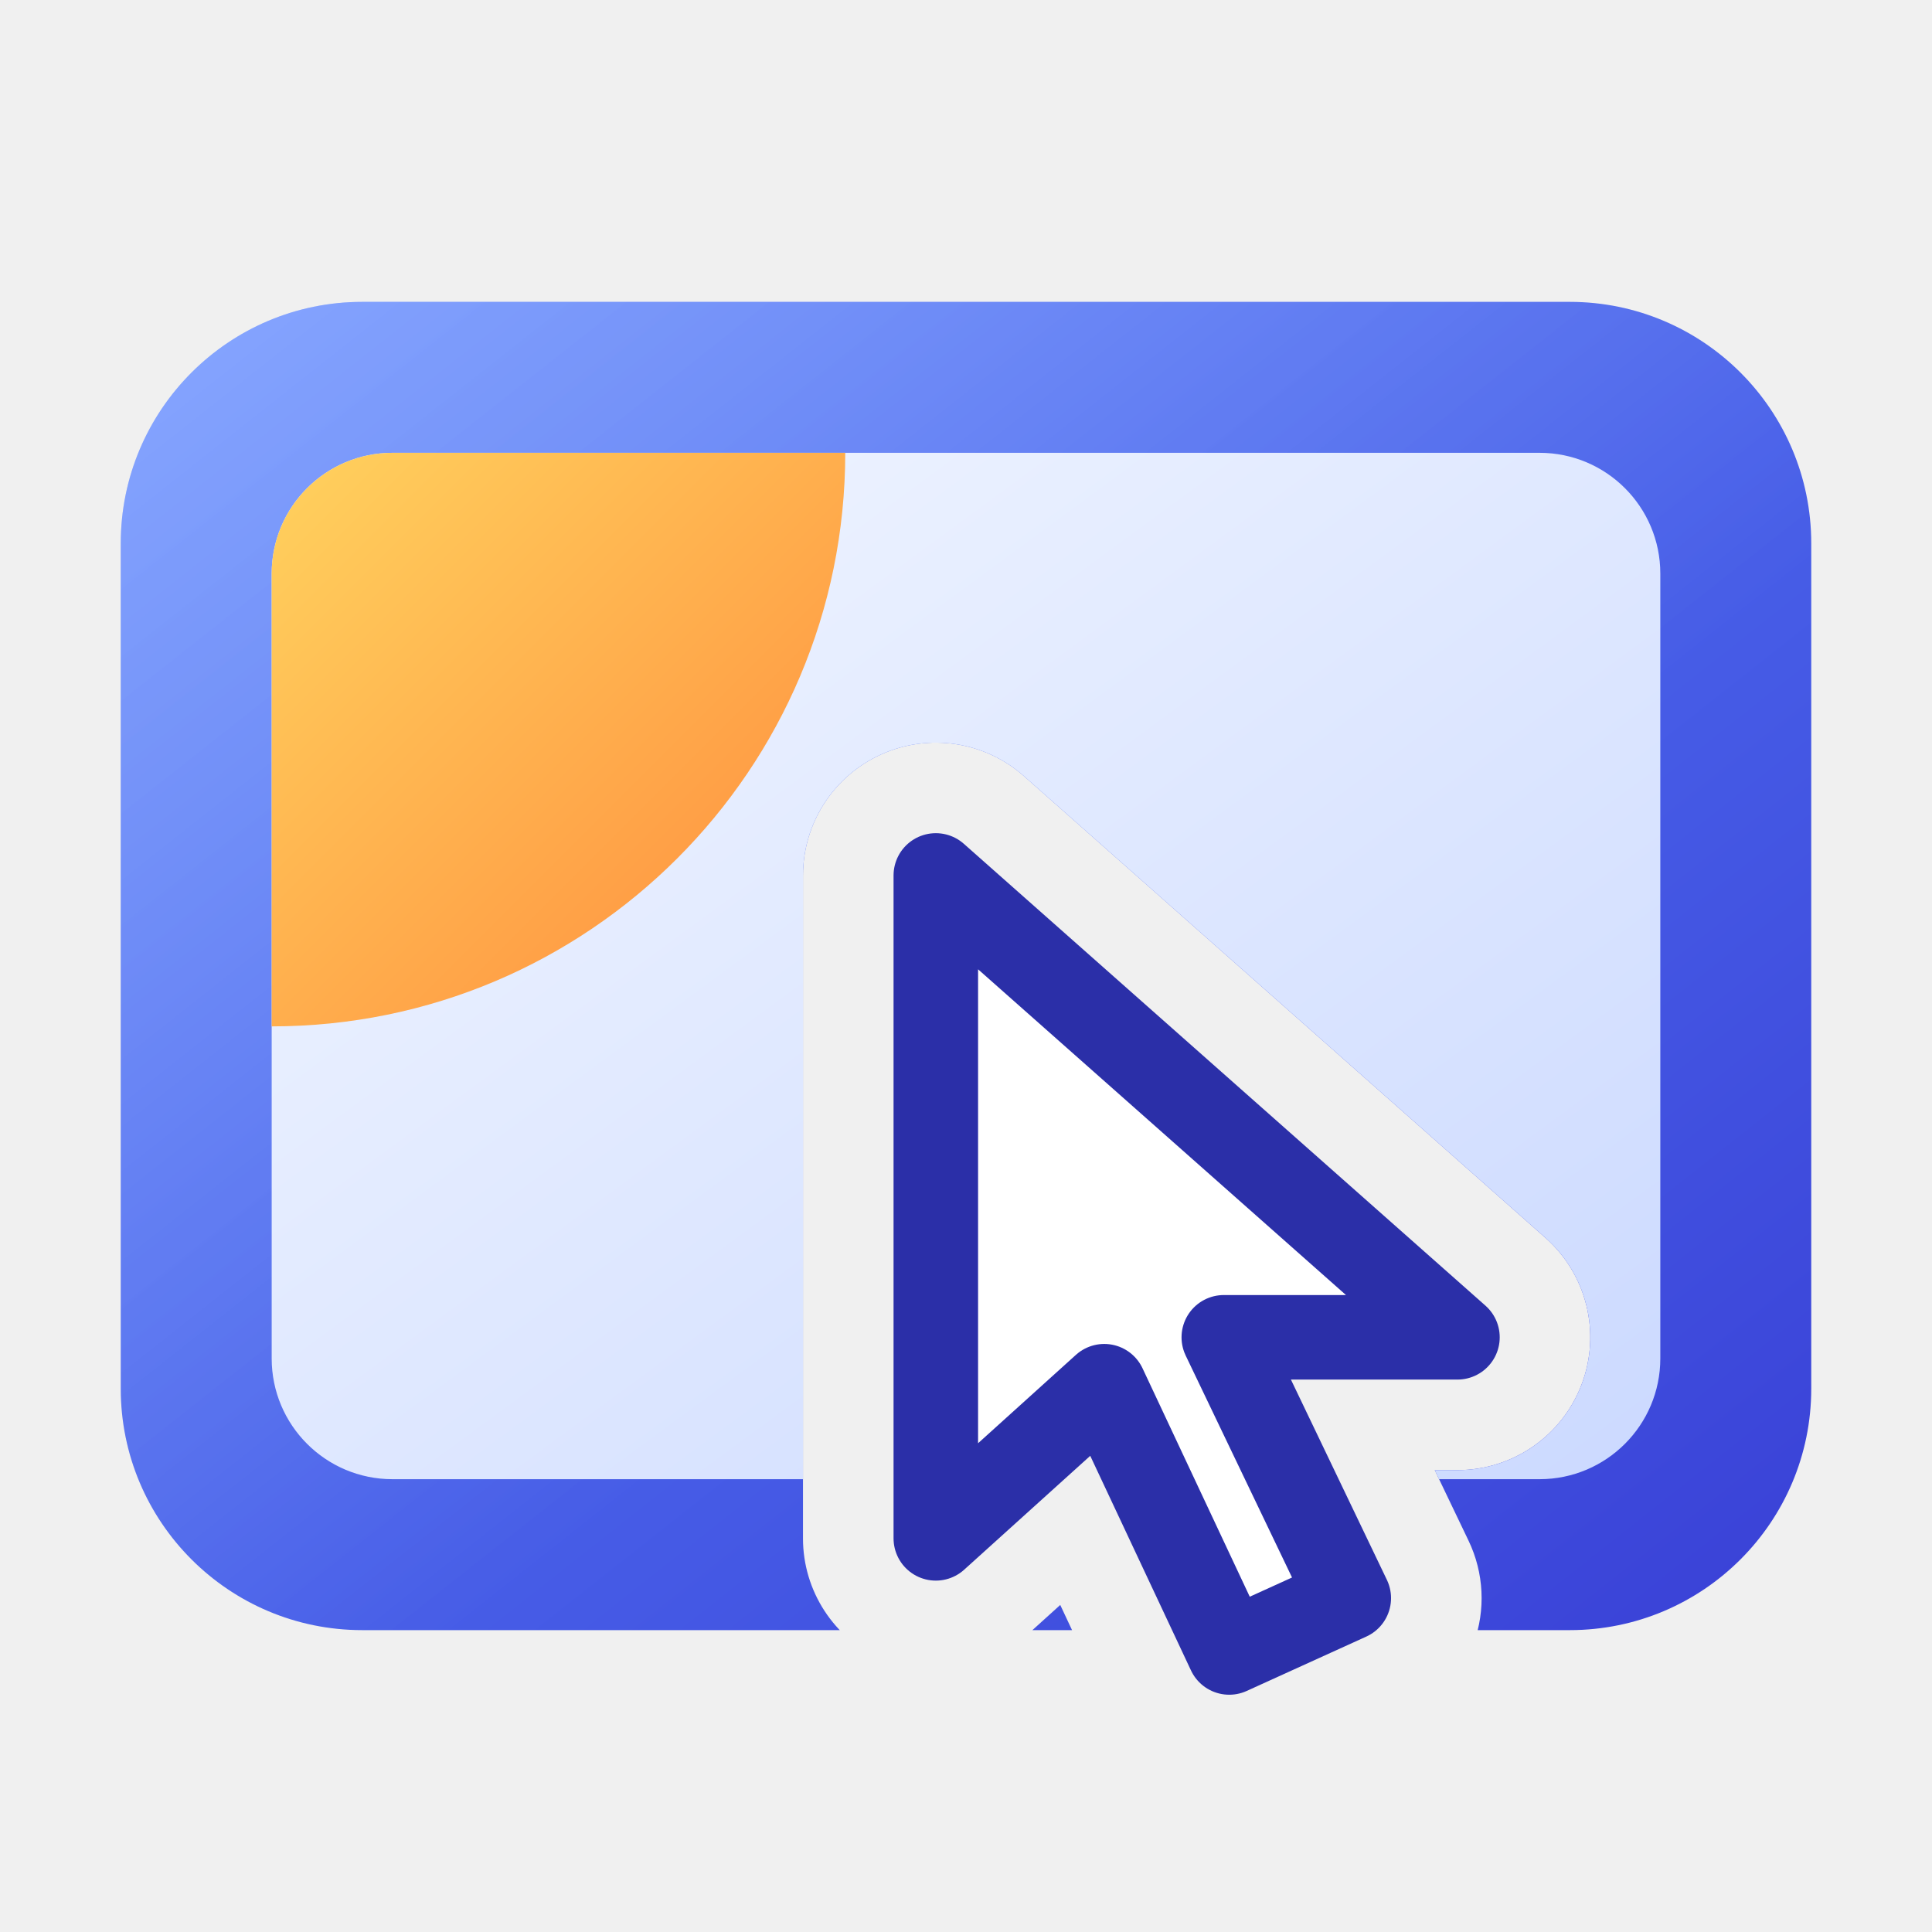
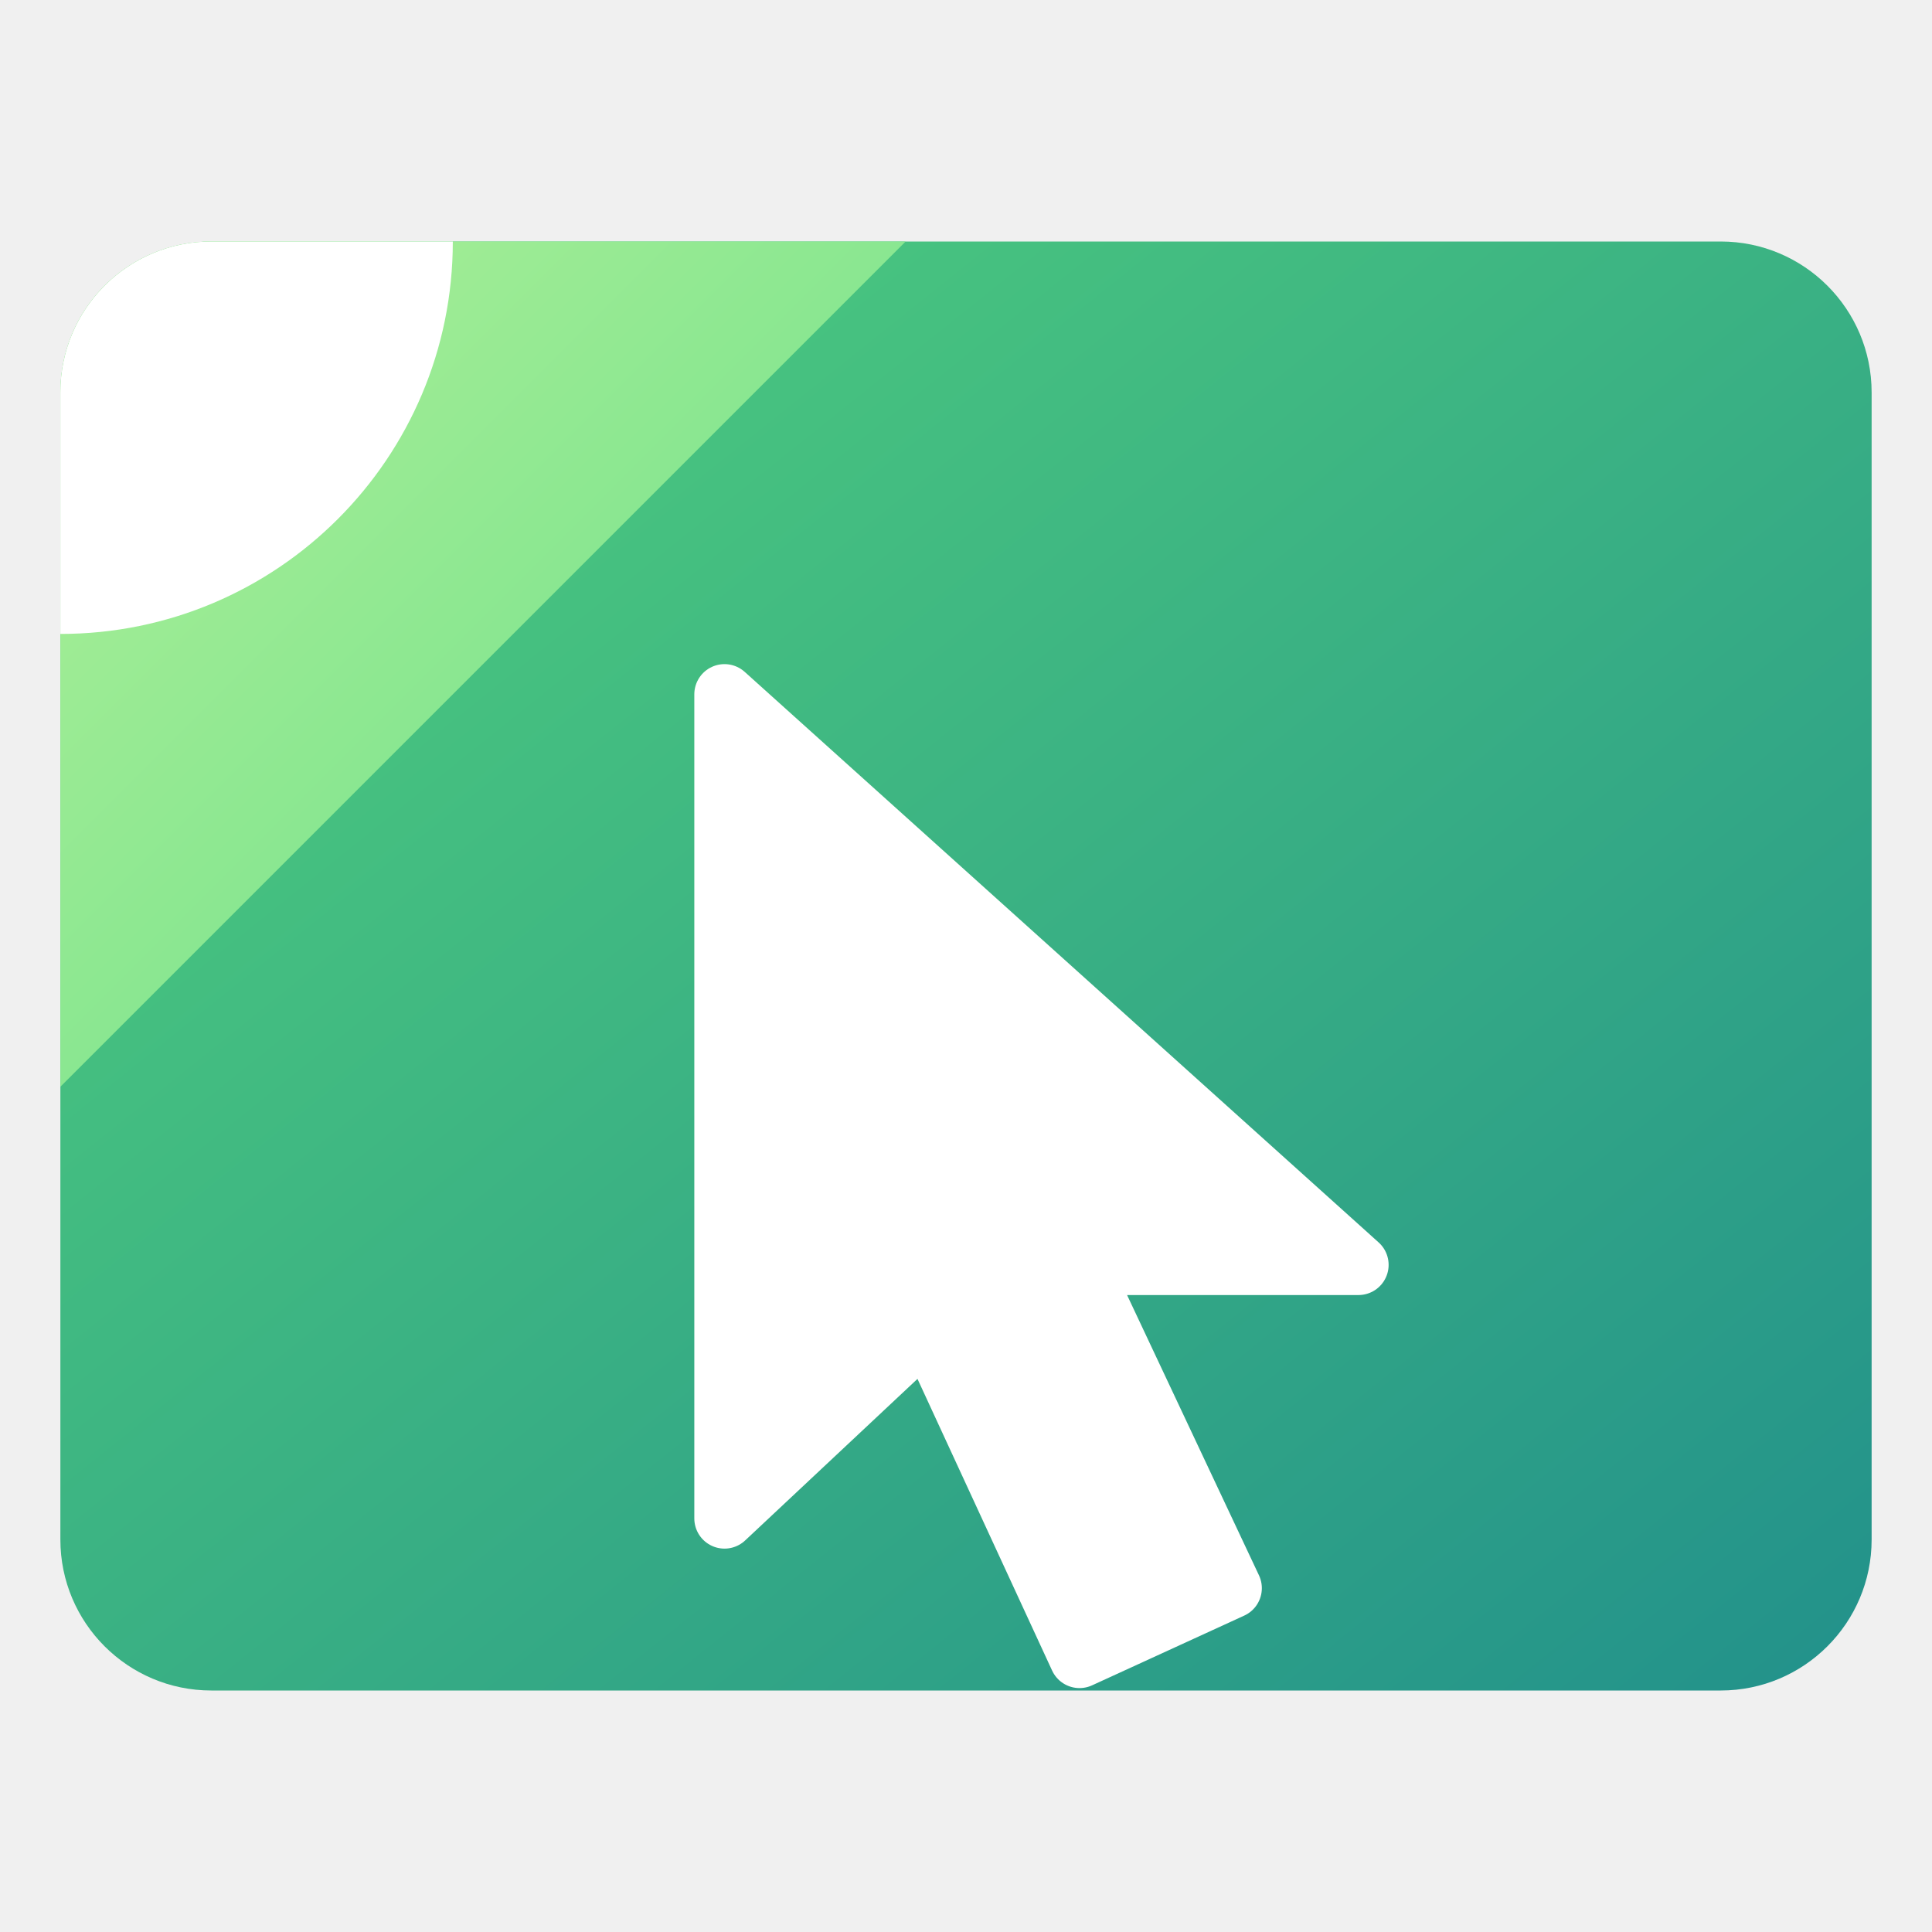
<svg xmlns="http://www.w3.org/2000/svg" width="32" height="32" viewBox="0 0 32 32">
  <defs>
-     <linearGradient id="frame" x1="0" y1="0" x2="1" y2="1">
-       <stop offset="0" stop-color="#5A86FF" />
-       <stop offset="1" stop-color="#3940D6" />
+     <linearGradient id="green-main" x1="0" y1="0" x2="1" y2="1">
+       <stop offset="0" stop-color="#52D17C" />
+       <stop offset="1" stop-color="#22918B" />
    </linearGradient>
-     <linearGradient id="highlight" x1="0" y1="0" x2=".6" y2=".6">
-       <stop offset="0" stop-color="#FFFFFF" stop-opacity=".28" />
-       <stop offset="1" stop-color="#FFFFFF" stop-opacity="0" />
+     <linearGradient id="green-light" x1="0" y1="0" x2="1" y2="1">
+       <stop offset="0" stop-color="#B0F098" />
+       <stop offset="1" stop-color="#64DE89" />
    </linearGradient>
-     <linearGradient id="glass" x1="0" y1="0" x2="1" y2="1">
-       <stop offset="0" stop-color="#F3F7FF" />
-       <stop offset="1" stop-color="#CBD9FF" />
-     </linearGradient>
-     <linearGradient id="accent" x1="0" y1="0" x2="1" y2="1">
-       <stop offset="0" stop-color="#FFD25E" />
-       <stop offset="1" stop-color="#FF8A3C" />
-     </linearGradient>
-     <clipPath id="gap">
-       <path clip-rule="evenodd" d="M0 0H32V32H0ZM16.958 12.853L25.598 20.503A2.2 2.2 0 0 1 24.14 24.35L23.764 24.35L24.324 25.519A2.2 2.2 0 0 1 23.25 28.473L21.27 29.373A2.2 2.2 0 0 1 18.368 28.305L17.561 26.583L16.975 27.113A2.2 2.2 0 0 1 13.3 25.48L13.3 14.5A2.2 2.2 0 0 1 16.958 12.853Z" />
-     </clipPath>
  </defs>
-   <g clip-path="url(#gap)">
-     <rect x="2" y="5" width="28" height="22" rx="4" fill="url(#frame)" />
-     <rect x="2" y="5" width="28" height="22" rx="4" fill="url(#highlight)" />
-     <rect x="4.5" y="7.5" width="23" height="17" rx="2" fill="url(#glass)" />
-     <path fill="url(#accent)" d="M4.5 9.5A2 2 0 0 1 6.5 7.5H14A9.5 9.5 0 0 1 4.5 17Z" />
-   </g>
-   <path fill="#FFFFFF" stroke="#2B2FA8" stroke-width="1.4" stroke-linejoin="round" d="M15.5 14.5L15.5 25.48L18.29 22.96L20.36 27.37L22.34 26.47L20.27 22.15L24.14 22.15Z" />
+   <rect x="1" y="4" width="30" height="24" rx="2.5" fill="url(#green-main)" />
+   <path fill="url(#green-light)" d="M1 6.5A2.5 2.5 0 0 1 3.5 4H15L1 18Z" />
+   <path fill="#FFFFFF" d="M1 6.5A2.5 2.5 0 0 1 3.5 4H7.5A6.5 6.5 0 0 1 1 10.5Z" />
+   <path fill="#FFFFFF" stroke="#FFFFFF" stroke-width="1" stroke-linejoin="round" d="M12 11.5L12 25.15L15.36 22L17.88 27.46L20.4 26.305L17.88 20.95L22.5 20.95Z" />
</svg>
